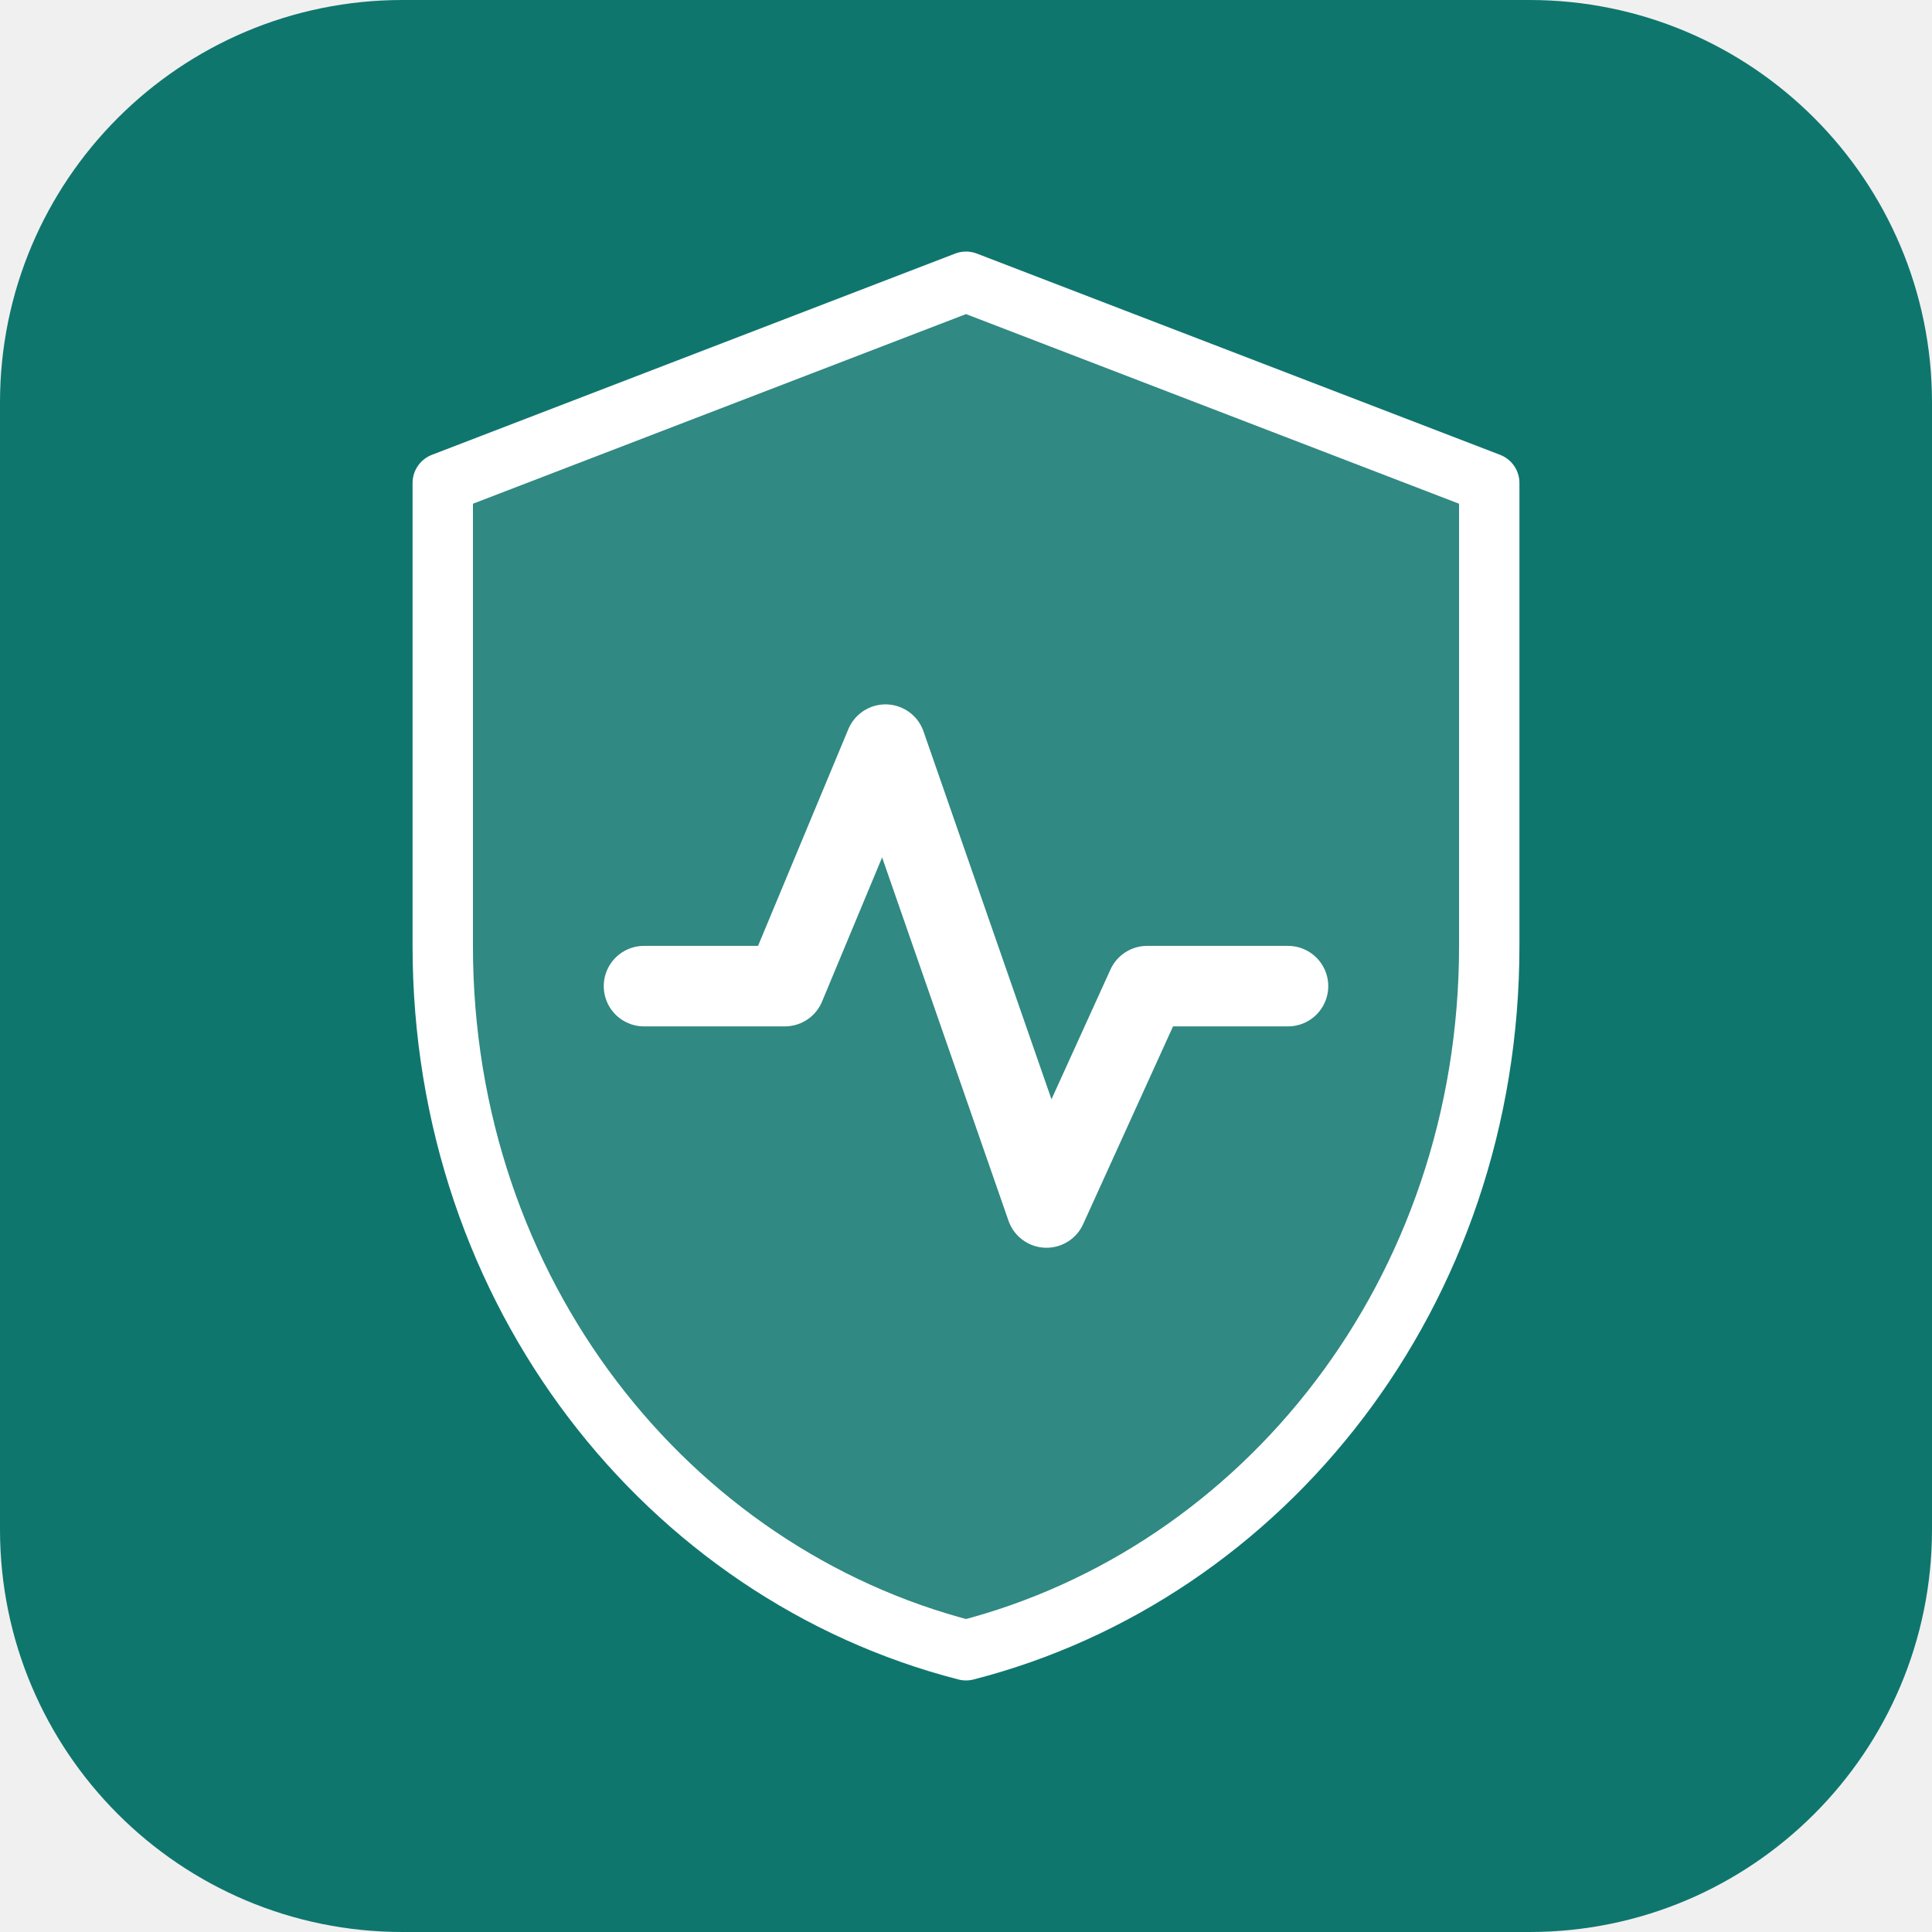
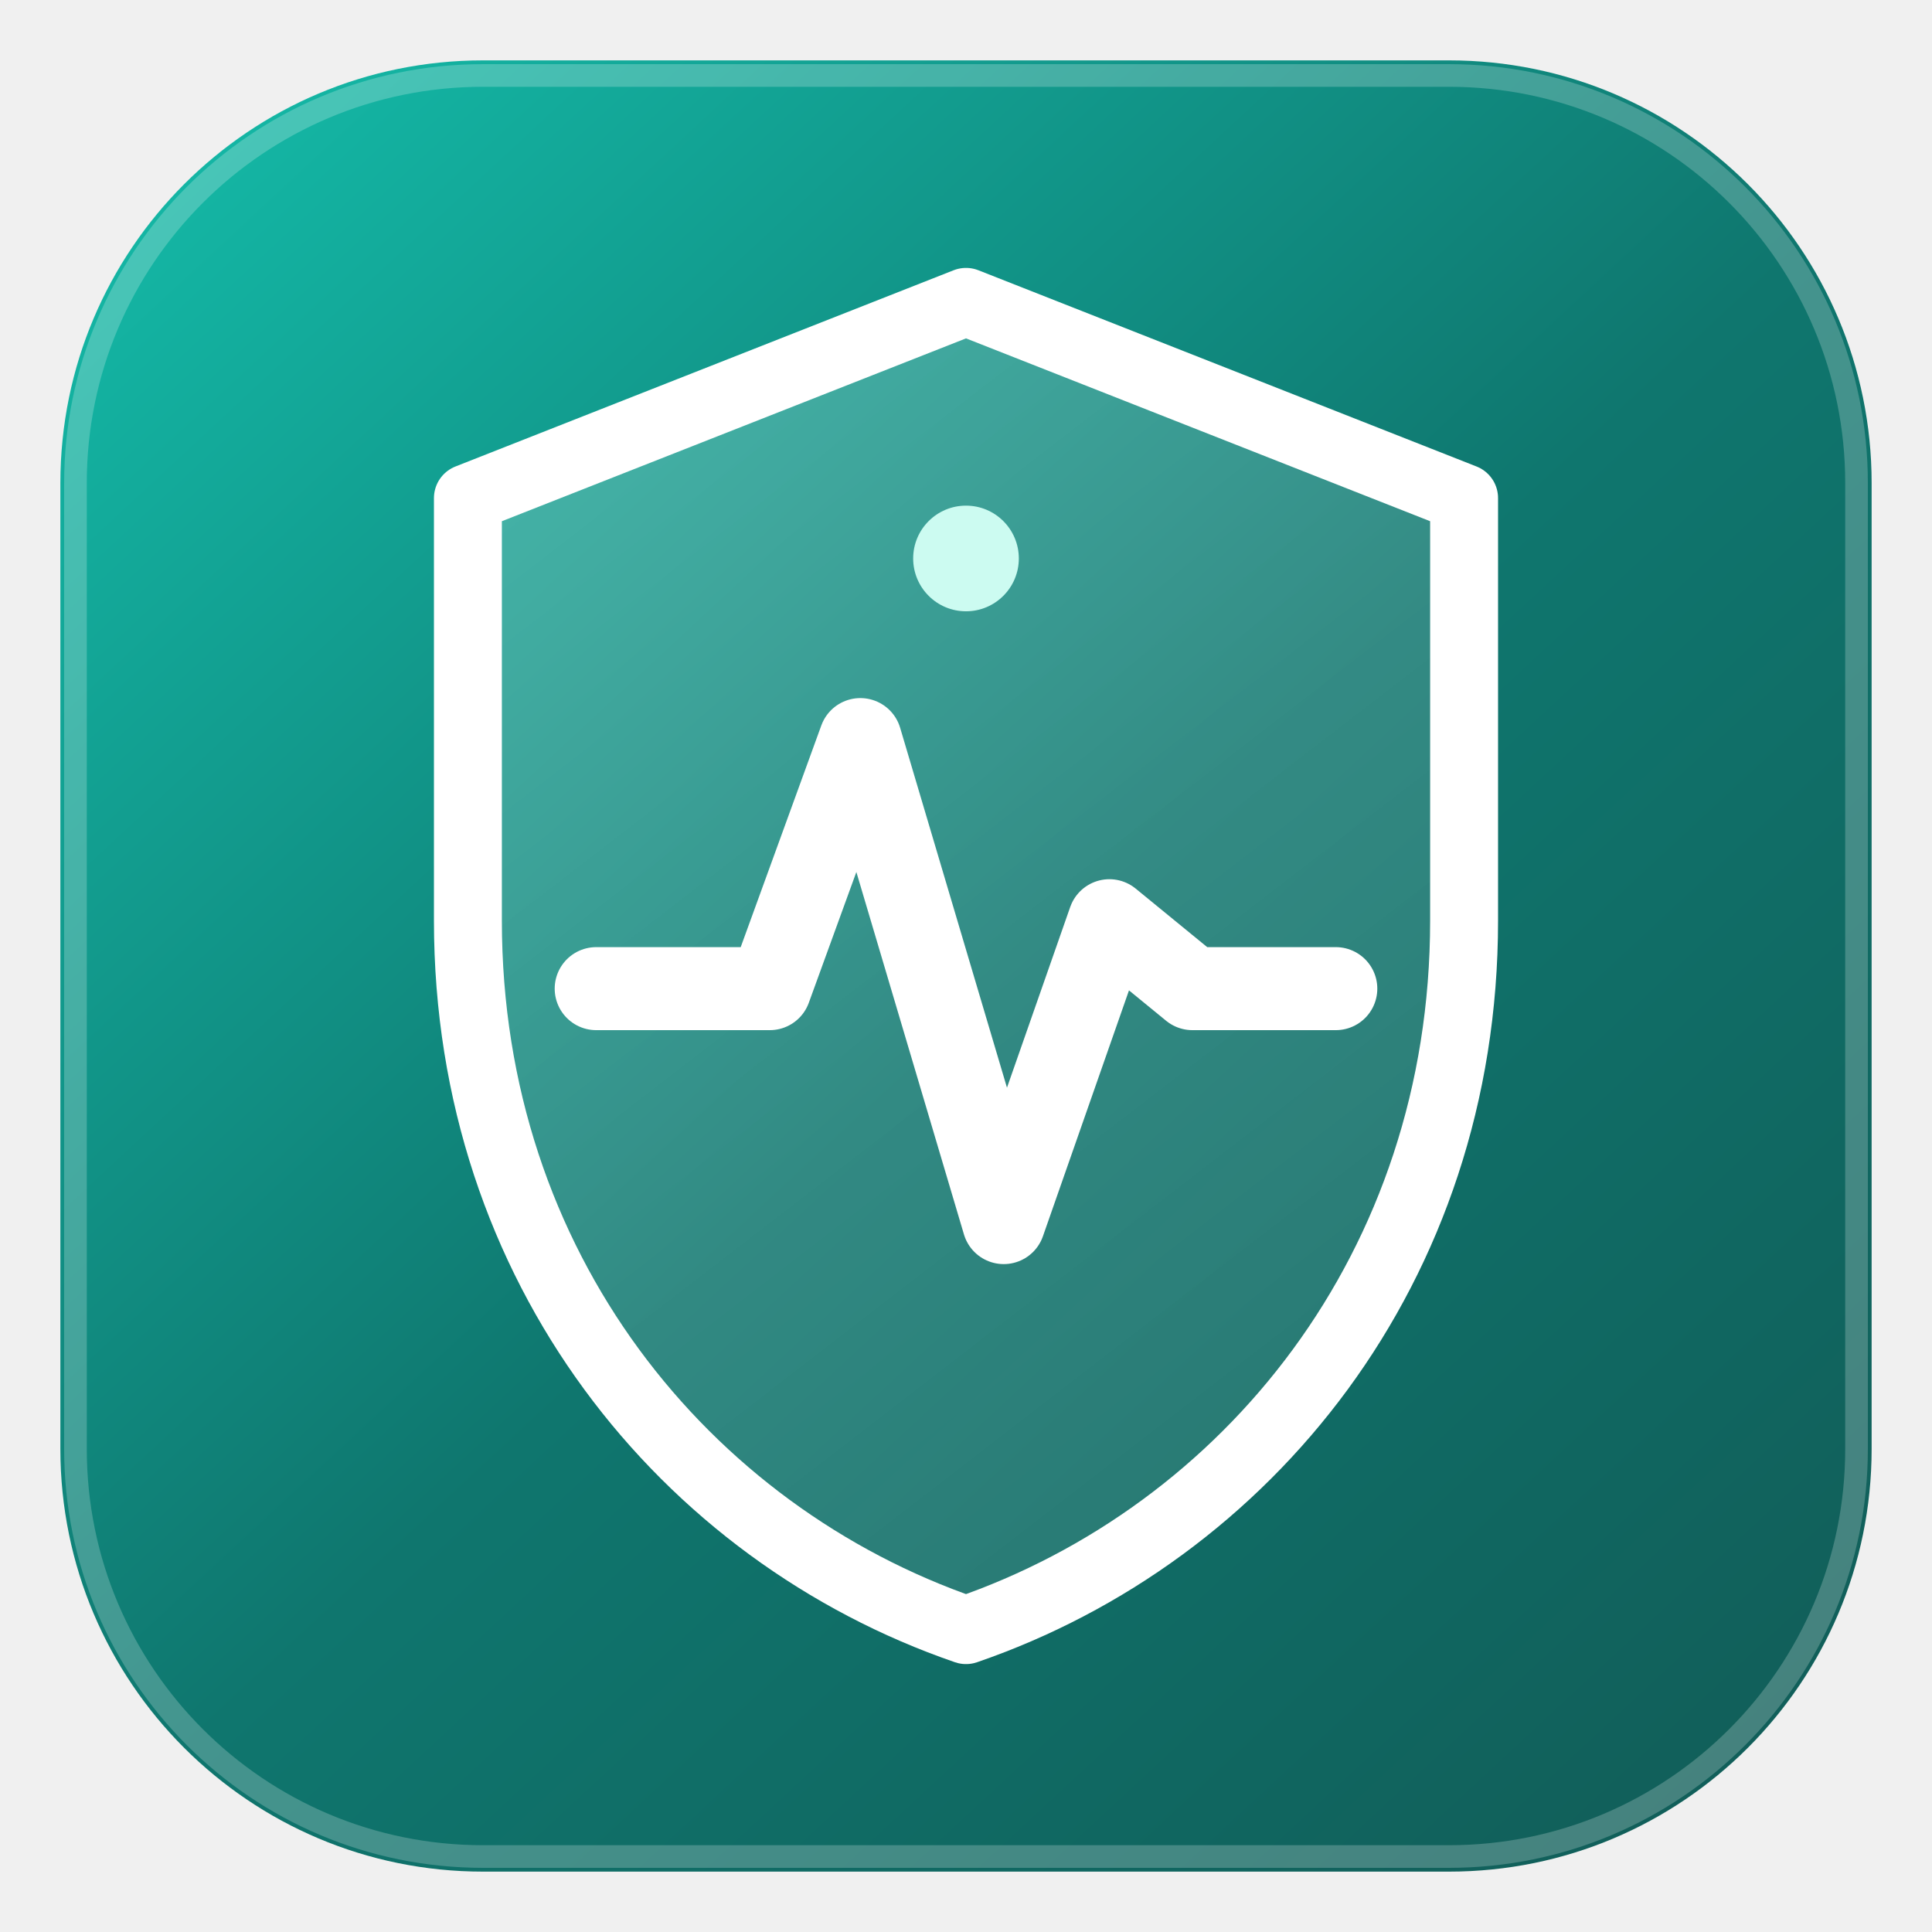
- <svg xmlns="http://www.w3.org/2000/svg" viewBox="0 0 192 192" fill="none">
-   <rect width="192" height="192" rx="40" fill="#0f766e" />
-   <path d="M96 28L148 48V94C148 128.5 125.6 156.4 96 164C66.4 156.4 44 128.5 44 94V48L96 28Z" fill="#ffffff" fill-opacity="0.14" stroke="#ffffff" stroke-width="6" stroke-linejoin="round" />
-   <path d="M64 98H78L88 74L104 120L114 98H128" stroke="#ffffff" stroke-width="8" stroke-linecap="round" stroke-linejoin="round" />
+ <svg xmlns="http://www.w3.org/2000/svg" viewBox="0 0 512 512" fill="none">
+   <defs>
+     <linearGradient id="prBg" x1="48" y1="32" x2="464" y2="480" gradientUnits="userSpaceOnUse">
+       <stop offset="0" stop-color="#14B8A6" />
+       <stop offset="0.52" stop-color="#0F766E" />
+       <stop offset="1" stop-color="#115E59" />
+     </linearGradient>
+     <linearGradient id="prShieldFill" x1="128" y1="92" x2="384" y2="424" gradientUnits="userSpaceOnUse">
+       <stop offset="0" stop-color="#FFFFFF" stop-opacity="0.22" />
+       <stop offset="1" stop-color="#FFFFFF" stop-opacity="0.08" />
+     </linearGradient>
+   </defs>
+   <rect x="16" y="16" width="480" height="480" rx="112" fill="url(#prBg)" />
+   <rect x="20" y="20" width="472" height="472" rx="108" stroke="#FFFFFF" stroke-opacity="0.22" stroke-width="6" />
+   <path d="M256 80L388 132V244C388 336 330.4 406.4 256 432C181.6 406.4 124 336 124 244V132L256 80Z" fill="url(#prShieldFill)" stroke="#FFFFFF" stroke-width="18" stroke-linejoin="round" />
+   <circle cx="256" cy="148" r="14" fill="#CCFBF1" />
+   <path d="M158 262H204L228 196L266 324L294 244L316 262H354" stroke="#FFFFFF" stroke-width="22" stroke-linecap="round" stroke-linejoin="round" />
</svg>
